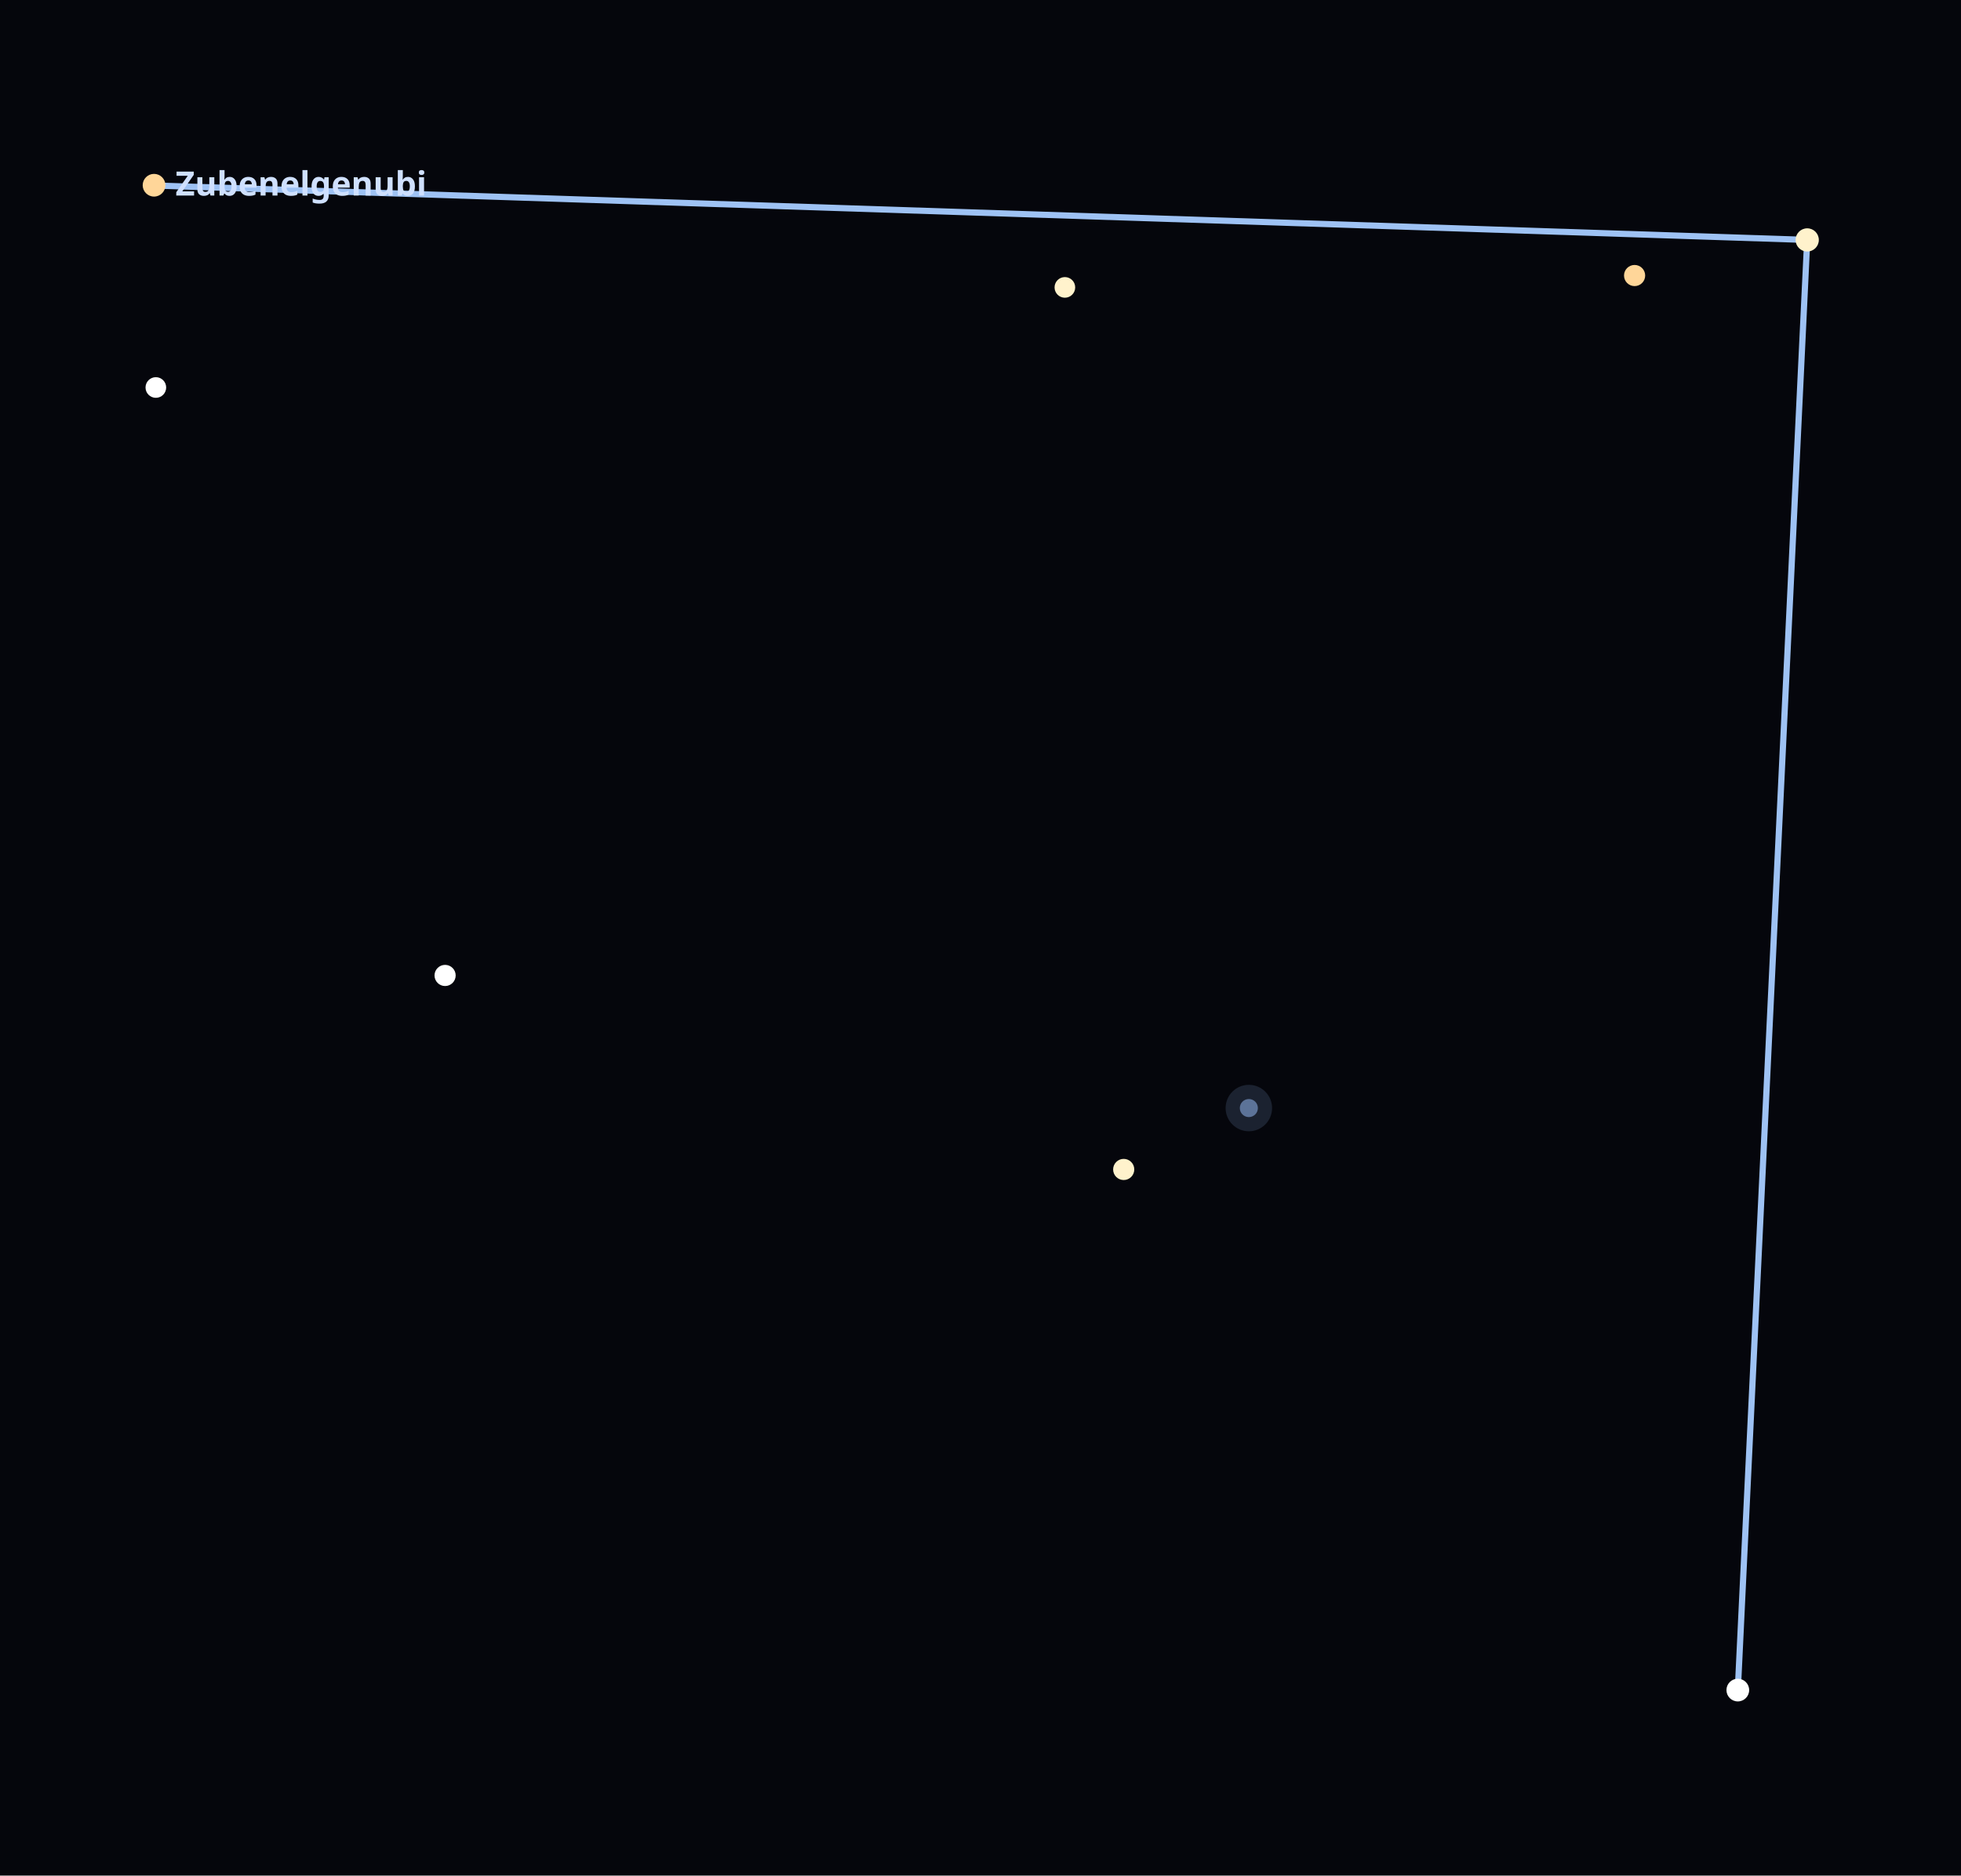
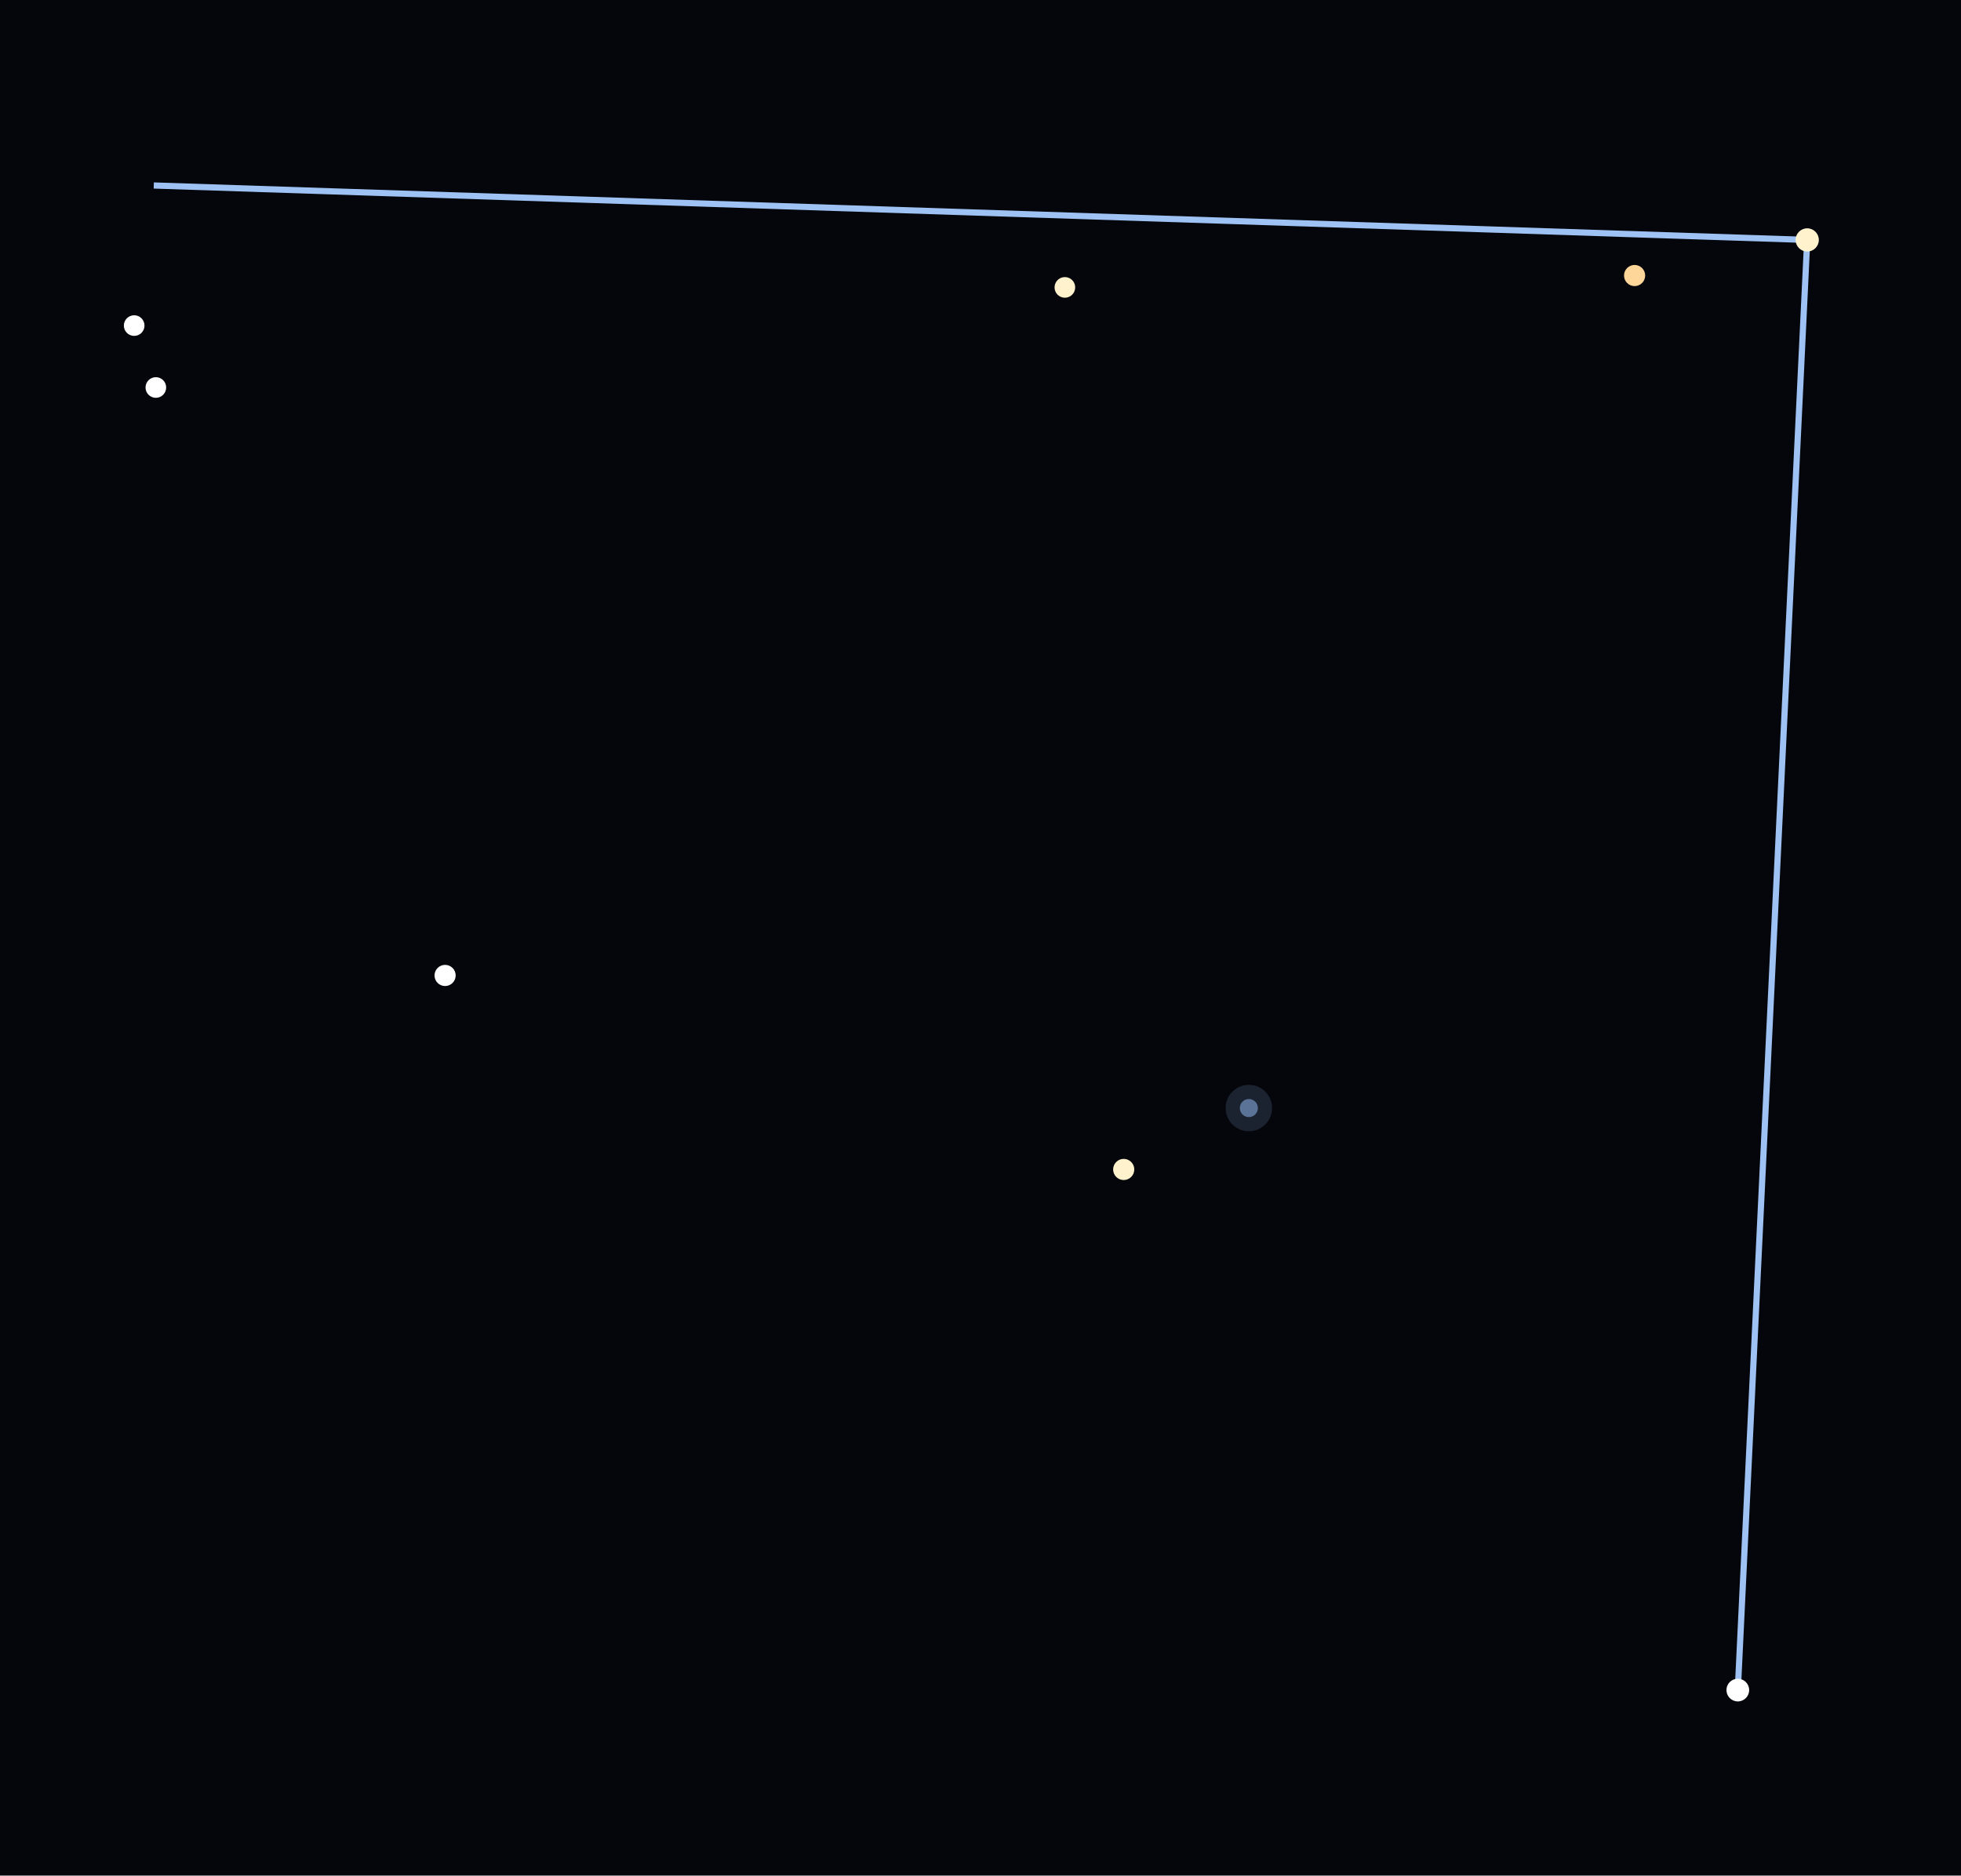
<svg xmlns="http://www.w3.org/2000/svg" viewBox="0 0 760 727" font-family="Audiowide, Segoe UI, sans-serif">
  <rect width="760" height="727" fill="#05060c" />
-   <polyline class="fig-line" points="673.5,655.1 700.4,93.0 59.6,71.9" fill="none" stroke="#a6ccff" stroke-width="2.4" stroke-opacity="0.95" stroke-linejoin="round" data-seq="64241,64394,60742" />
+   <polyline class="fig-line" points="673.5,655.1 700.4,93.0 59.6,71.9" fill="none" stroke="#a6ccff" stroke-width="2.4" stroke-opacity="0.95" stroke-linejoin="round" data-seq="64241,64394,60697" />
  <circle class="star" cx="673.5" cy="655.1" r="4.4" fill="#ffffff" data-name="HIP 64241" data-meta="mag 4.32" data-vid="64241" />
  <circle class="star" cx="700.4" cy="93.0" r="4.5" fill="#fff2cc" data-name="HIP 64394" data-meta="mag 4.23" data-vid="64394" />
-   <circle class="star" cx="59.7" cy="71.8" r="4.4" fill="#ffd699" data-name="Zubenelgenubi" data-meta="mag 4.35" data-vid="60742" />
-   <text class="star-label" x="68.0" y="75.8" fill="#cfe0ff" font-size="13" font-weight="bold" data-vid="60742">Zubenelgenubi</text>
+   <circle class="star" cx="52.0" cy="126.2" r="4.0" fill="#ffffff" data-name="HIP 60697" data-meta="mag 4.92" data-vid="60697" />
  <circle class="star" cx="172.5" cy="378.1" r="4.1" fill="#ffffff" data-name="HIP 61394" data-meta="mag 4.8" data-vid="61394" />
  <circle class="star" cx="633.5" cy="106.8" r="4.1" fill="#ffd699" data-name="HIP 64022" data-meta="mag 4.8" data-vid="64022" />
  <circle class="star" cx="435.5" cy="453.3" r="4.1" fill="#fff2cc" data-name="HIP 62886" data-meta="mag 4.89" data-vid="62886" />
  <circle class="star" cx="412.7" cy="111.4" r="4.0" fill="#fff2cc" data-name="HIP 62763" data-meta="mag 4.93" data-vid="62763" />
  <circle class="star" cx="60.4" cy="150.2" r="4.0" fill="#ffffff" data-name="HIP 60746" data-meta="mag 4.98" data-vid="60746" />
  <circle class="star" cx="484.0" cy="429.5" r="9" fill="#9fc4ff" fill-opacity="0.15" data-name="M64" data-meta="s" />
  <circle cx="484.0" cy="429.5" r="3.5" fill="#9fc4ff" fill-opacity="0.5" />
</svg>
